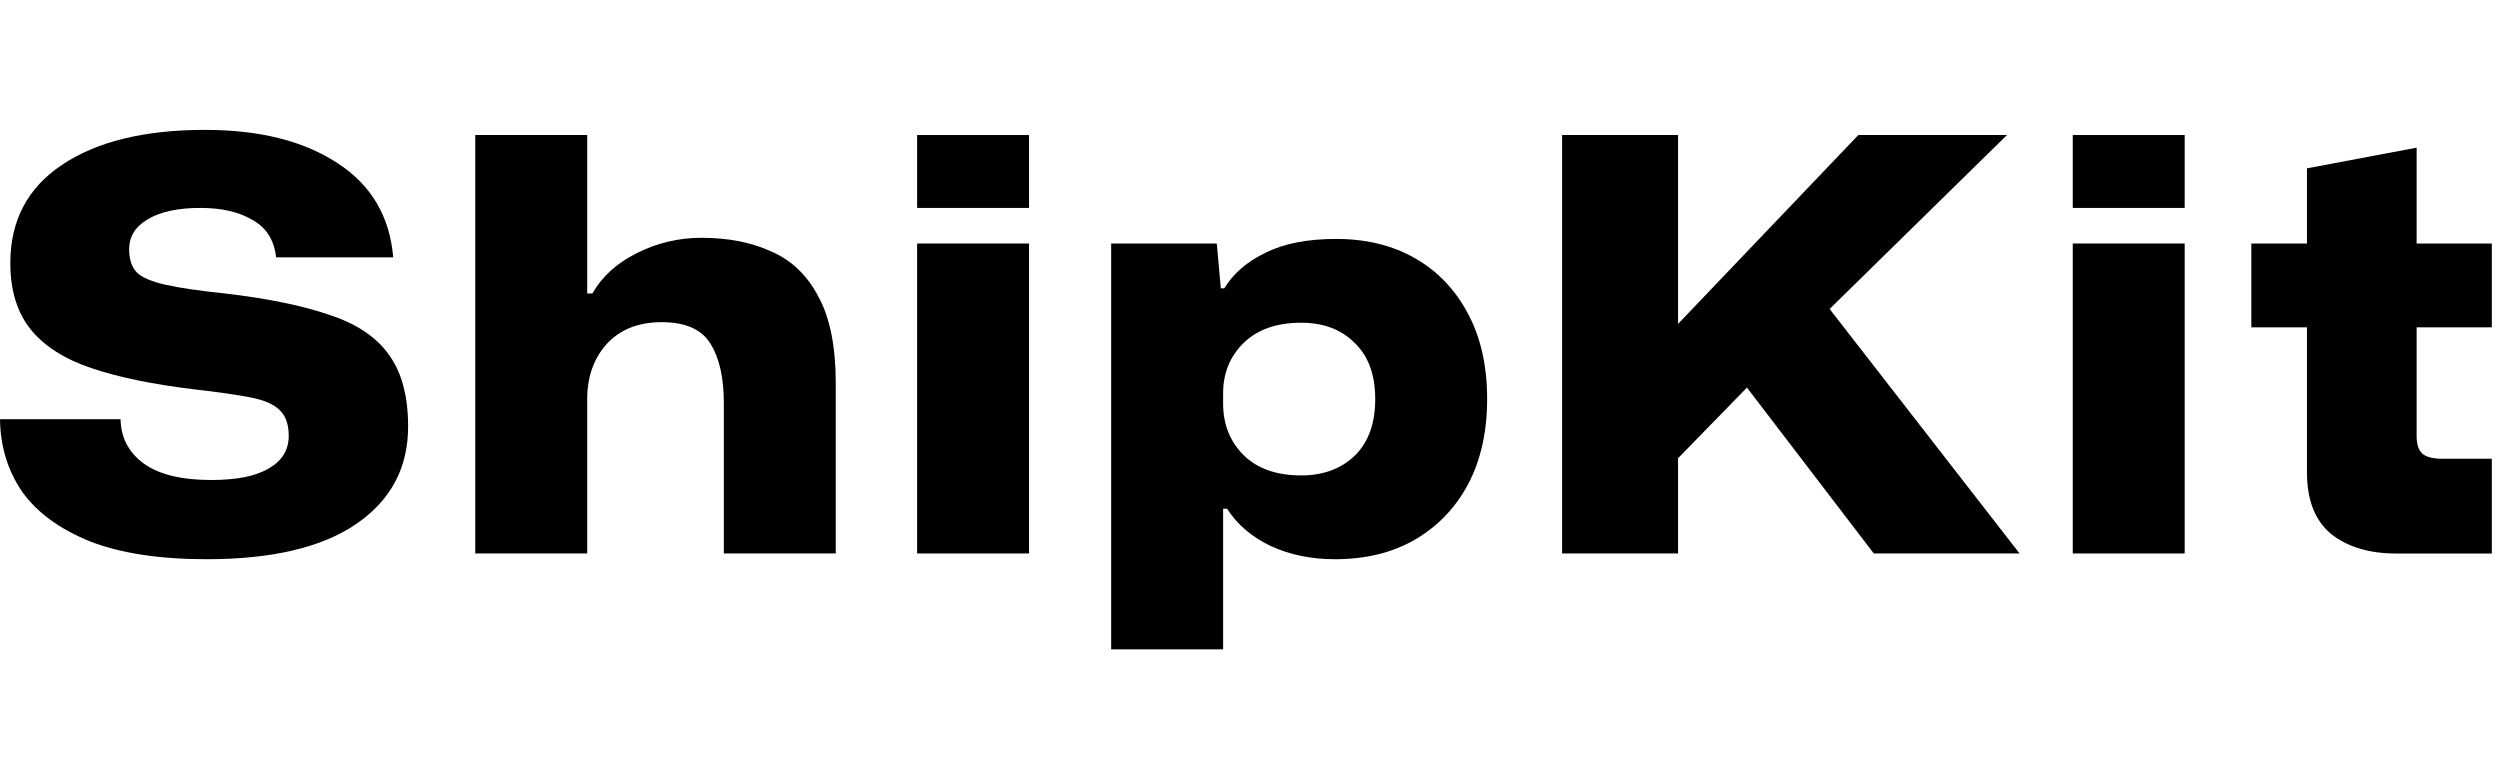
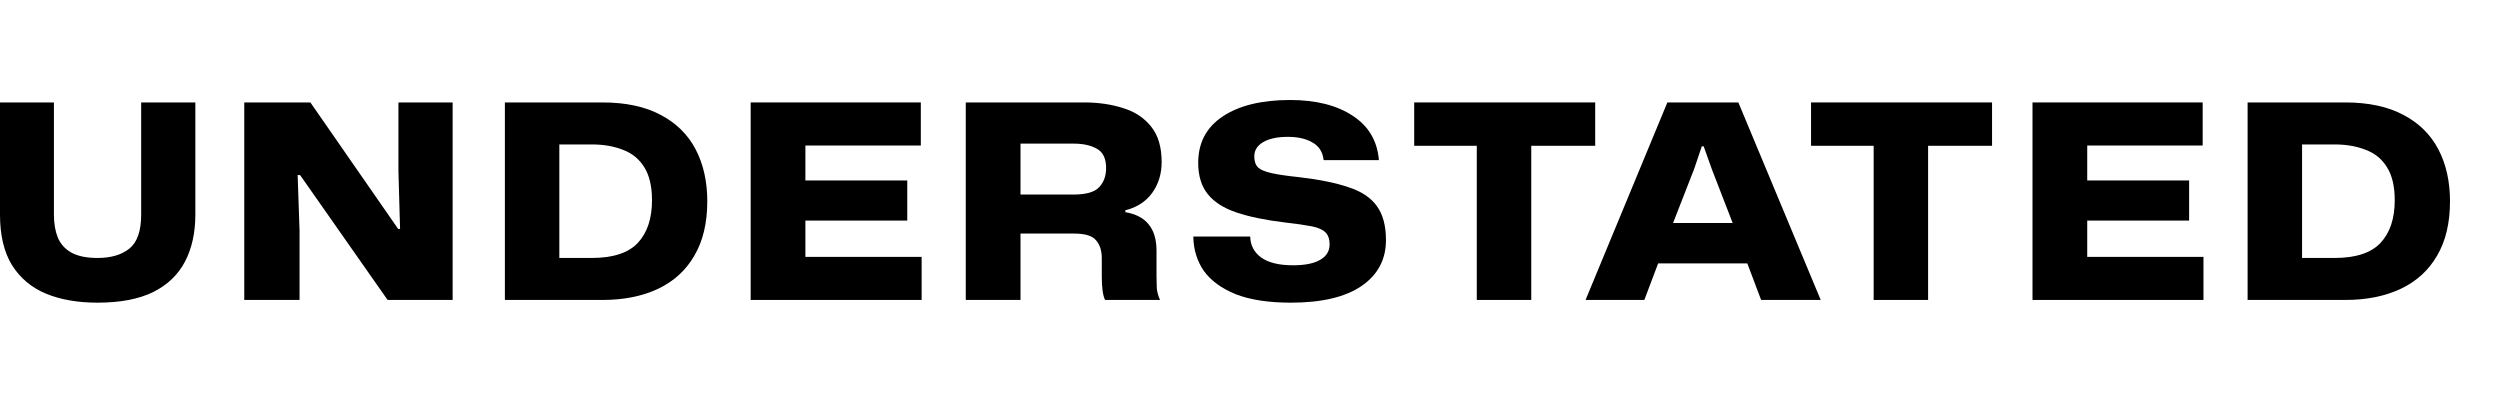
- <svg xmlns="http://www.w3.org/2000/svg" width="77" height="24" viewBox="0 0 77 24" fill="none">
-   <path d="M73.796 17.048C72.971 17.048 72.305 16.847 71.798 16.447C71.303 16.034 71.055 15.403 71.055 14.555V10.082H69.341V7.501H71.055V5.185L74.432 4.548V7.501H76.748V10.082H74.432V13.423C74.432 13.694 74.497 13.883 74.627 13.989C74.756 14.083 74.957 14.13 75.228 14.13H76.748V17.048H73.796Z" fill="black" />
-   <path d="M63.841 6.404V4.159H67.288V6.404H63.841ZM63.841 17.047V7.5H67.288V17.047H63.841Z" fill="black" />
-   <path d="M48.113 17.047V4.159H51.684V9.976L57.236 4.159H61.815L56.352 9.516L62.203 17.047H57.713L53.806 11.938L51.684 14.113V17.047H48.113Z" fill="black" />
-   <path d="M34.224 20V7.501H37.477L37.601 8.88H37.707C37.99 8.42 38.414 8.055 38.98 7.784C39.545 7.501 40.27 7.359 41.154 7.359C42.086 7.359 42.899 7.56 43.594 7.96C44.29 8.361 44.832 8.933 45.221 9.675C45.61 10.406 45.804 11.278 45.804 12.292C45.804 13.294 45.61 14.166 45.221 14.908C44.832 15.639 44.284 16.211 43.577 16.623C42.881 17.024 42.062 17.224 41.119 17.224C40.388 17.224 39.728 17.089 39.139 16.818C38.55 16.535 38.102 16.152 37.795 15.669H37.672V20H34.224ZM40.076 14.643C40.748 14.643 41.296 14.443 41.72 14.042C42.144 13.63 42.357 13.046 42.357 12.292C42.357 11.537 42.144 10.96 41.72 10.559C41.308 10.147 40.76 9.94 40.076 9.94C39.322 9.94 38.732 10.147 38.308 10.559C37.884 10.972 37.672 11.49 37.672 12.115V12.433C37.672 13.07 37.884 13.6 38.308 14.024C38.732 14.437 39.322 14.643 40.076 14.643Z" fill="black" />
-   <path d="M28.247 6.404V4.159H31.694V6.404H28.247ZM28.247 17.047V7.5H31.694V17.047H28.247Z" fill="black" />
-   <path d="M14.638 17.047V4.159H18.086V9.039H18.245C18.54 8.52 18.993 8.107 19.606 7.801C20.231 7.483 20.897 7.324 21.604 7.324C22.429 7.324 23.148 7.465 23.761 7.748C24.386 8.019 24.869 8.485 25.211 9.145C25.564 9.793 25.741 10.677 25.741 11.797V17.047H22.294V12.415C22.294 11.637 22.158 11.03 21.887 10.594C21.616 10.146 21.115 9.923 20.384 9.923C19.665 9.923 19.099 10.146 18.687 10.594C18.286 11.042 18.086 11.608 18.086 12.292V17.047H14.638Z" fill="black" />
-   <path d="M6.365 17.224C4.915 17.224 3.719 17.042 2.776 16.676C1.845 16.299 1.149 15.792 0.69 15.156C0.242 14.508 0.012 13.759 0 12.911H3.713C3.724 13.476 3.96 13.93 4.42 14.272C4.891 14.614 5.587 14.784 6.506 14.784C7.284 14.784 7.873 14.667 8.274 14.431C8.687 14.195 8.893 13.859 8.893 13.423C8.893 13.07 8.799 12.804 8.61 12.628C8.433 12.451 8.133 12.321 7.708 12.239C7.284 12.156 6.706 12.074 5.976 11.991C4.703 11.838 3.648 11.62 2.811 11.337C1.974 11.054 1.35 10.653 0.937 10.135C0.524 9.616 0.318 8.938 0.318 8.102C0.318 6.793 0.849 5.786 1.909 5.078C2.982 4.359 4.449 4 6.312 4C7.997 4 9.358 4.342 10.396 5.025C11.433 5.697 12.004 6.664 12.111 7.925H8.504C8.445 7.394 8.203 7.011 7.779 6.776C7.366 6.528 6.83 6.404 6.17 6.404C5.475 6.404 4.933 6.522 4.544 6.758C4.166 6.982 3.978 7.288 3.978 7.677C3.978 7.996 4.06 8.237 4.225 8.402C4.39 8.555 4.685 8.679 5.109 8.773C5.534 8.868 6.141 8.956 6.93 9.039C8.239 9.192 9.305 9.41 10.13 9.693C10.967 9.964 11.58 10.37 11.969 10.913C12.37 11.455 12.57 12.197 12.57 13.14C12.57 14.413 12.034 15.415 10.961 16.146C9.901 16.865 8.368 17.224 6.365 17.224Z" fill="black" />
+ <svg xmlns="http://www.w3.org/2000/svg" width="150" height="24" viewBox="0 0 150 24" fill="none">
+   <path d="M134.856 17.997V6.146H140.709C142.107 6.146 143.272 6.396 144.204 6.894C145.136 7.382 145.835 8.07 146.301 8.959C146.767 9.847 147 10.888 147 12.08C147 13.38 146.74 14.47 146.22 15.348C145.71 16.226 144.984 16.887 144.041 17.331C143.098 17.775 141.987 17.997 140.709 17.997H134.856ZM138.124 15.478H140.058C141.348 15.478 142.275 15.174 142.838 14.567C143.402 13.96 143.684 13.11 143.684 12.015C143.684 11.191 143.532 10.536 143.228 10.048C142.925 9.549 142.497 9.197 141.944 8.991C141.402 8.774 140.774 8.666 140.058 8.666H138.124V15.478Z" fill="black" />
+   <path d="M121.95 17.997V6.146H132.16V8.731H125.234V10.828H131.347V13.234H125.234V15.413H132.208V17.997H121.95Z" fill="black" />
+   <path d="M112.419 17.997V8.747H108.663V6.146H119.523V8.747H115.686V17.997H112.419Z" fill="black" />
+   <path d="M95.133 17.997L100.042 6.146H104.301L109.243 17.997H105.667L104.838 15.803H99.489L98.66 17.997H95.133ZM100.384 13.38H103.96L102.708 10.145L102.221 8.78H102.107L101.652 10.129L100.384 13.38Z" fill="black" />
+   <path d="M88.607 17.997V8.747H84.852V6.146H95.712V8.747H91.875V17.997H88.607Z" fill="black" />
+   <path d="M77.452 18.16C76.119 18.16 75.019 17.992 74.152 17.656C73.296 17.309 72.656 16.843 72.233 16.258C71.822 15.662 71.61 14.974 71.599 14.193H75.013C75.024 14.714 75.241 15.131 75.663 15.445C76.097 15.759 76.737 15.917 77.582 15.917C78.297 15.917 78.839 15.808 79.207 15.591C79.587 15.375 79.776 15.066 79.776 14.665C79.776 14.34 79.69 14.096 79.516 13.933C79.354 13.771 79.078 13.652 78.687 13.576C78.297 13.5 77.766 13.424 77.094 13.348C75.924 13.207 74.954 13.007 74.184 12.747C73.415 12.486 72.84 12.118 72.461 11.641C72.082 11.164 71.892 10.541 71.892 9.772C71.892 8.569 72.38 7.642 73.355 6.992C74.341 6.331 75.691 6 77.403 6C78.953 6 80.205 6.314 81.158 6.943C82.112 7.561 82.638 8.449 82.735 9.609H79.419C79.365 9.121 79.142 8.769 78.752 8.552C78.373 8.325 77.88 8.211 77.273 8.211C76.633 8.211 76.135 8.319 75.777 8.536C75.43 8.742 75.257 9.024 75.257 9.381C75.257 9.674 75.333 9.896 75.485 10.048C75.636 10.189 75.907 10.303 76.298 10.389C76.688 10.476 77.246 10.557 77.972 10.633C79.175 10.774 80.156 10.975 80.915 11.235C81.684 11.484 82.248 11.858 82.605 12.356C82.974 12.855 83.158 13.538 83.158 14.405C83.158 15.575 82.665 16.497 81.679 17.168C80.703 17.829 79.294 18.16 77.452 18.16Z" fill="black" />
+   <path d="M57.946 17.997V6.146H65.05C65.906 6.146 66.686 6.26 67.391 6.488C68.095 6.704 68.653 7.073 69.065 7.593C69.488 8.113 69.699 8.823 69.699 9.723C69.699 10.427 69.51 11.045 69.13 11.576C68.751 12.096 68.215 12.443 67.521 12.616V12.73C68.15 12.839 68.616 13.082 68.919 13.462C69.233 13.841 69.391 14.372 69.391 15.055V16.567C69.391 16.794 69.396 17.033 69.407 17.282C69.428 17.521 69.493 17.759 69.602 17.997H66.302C66.172 17.727 66.107 17.255 66.107 16.583V15.494C66.107 15.039 65.993 14.681 65.765 14.421C65.548 14.15 65.109 14.014 64.448 14.014H61.23V17.997H57.946ZM61.23 11.674H64.4C65.158 11.674 65.673 11.527 65.944 11.235C66.226 10.942 66.367 10.557 66.367 10.08C66.367 9.517 66.183 9.132 65.814 8.926C65.456 8.72 64.985 8.617 64.4 8.617H61.23V11.674Z" fill="black" />
+   <path d="M45.04 17.997V6.146H55.249V8.731H48.324V10.828H54.436V13.234H48.324V15.413H55.298V17.997H45.04Z" fill="black" />
+   <path d="M30.293 17.997V6.146H36.145C37.543 6.146 38.708 6.396 39.64 6.894C40.572 7.382 41.271 8.07 41.737 8.959C42.203 9.847 42.437 10.888 42.437 12.08C42.437 13.38 42.176 14.47 41.656 15.348C41.147 16.226 40.421 16.887 39.478 17.331C38.535 17.775 37.424 17.997 36.145 17.997H30.293ZM33.56 15.478H35.495C36.785 15.478 37.711 15.174 38.275 14.567C38.838 13.96 39.12 13.11 39.12 12.015C39.12 11.191 38.968 10.536 38.665 10.048C38.361 9.549 37.933 9.197 37.381 8.991C36.839 8.774 36.21 8.666 35.495 8.666H33.56V15.478Z" fill="black" />
+   <path d="M14.656 17.997V6.146H18.623L23.89 13.738H24.004L23.906 10.275V6.146H27.158V17.997H23.256L18.005 10.503H17.859L17.973 13.836V17.997H14.656Z" fill="black" />
+   <path d="M5.852 18.16C4.671 18.16 3.642 17.981 2.764 17.623C1.886 17.255 1.203 16.681 0.715 15.9C0.238 15.12 1.04901e-06 14.112 1.04901e-06 12.877V6.146H3.235V12.877C3.235 13.397 3.311 13.852 3.463 14.242C3.625 14.632 3.896 14.936 4.276 15.152C4.666 15.369 5.191 15.478 5.852 15.478C6.665 15.478 7.305 15.288 7.771 14.909C8.237 14.529 8.47 13.852 8.47 12.877V6.146H11.721V12.877C11.721 13.96 11.515 14.898 11.103 15.689C10.692 16.48 10.052 17.093 9.185 17.526C8.318 17.949 7.207 18.16 5.852 18.16Z" fill="black" />
</svg>
